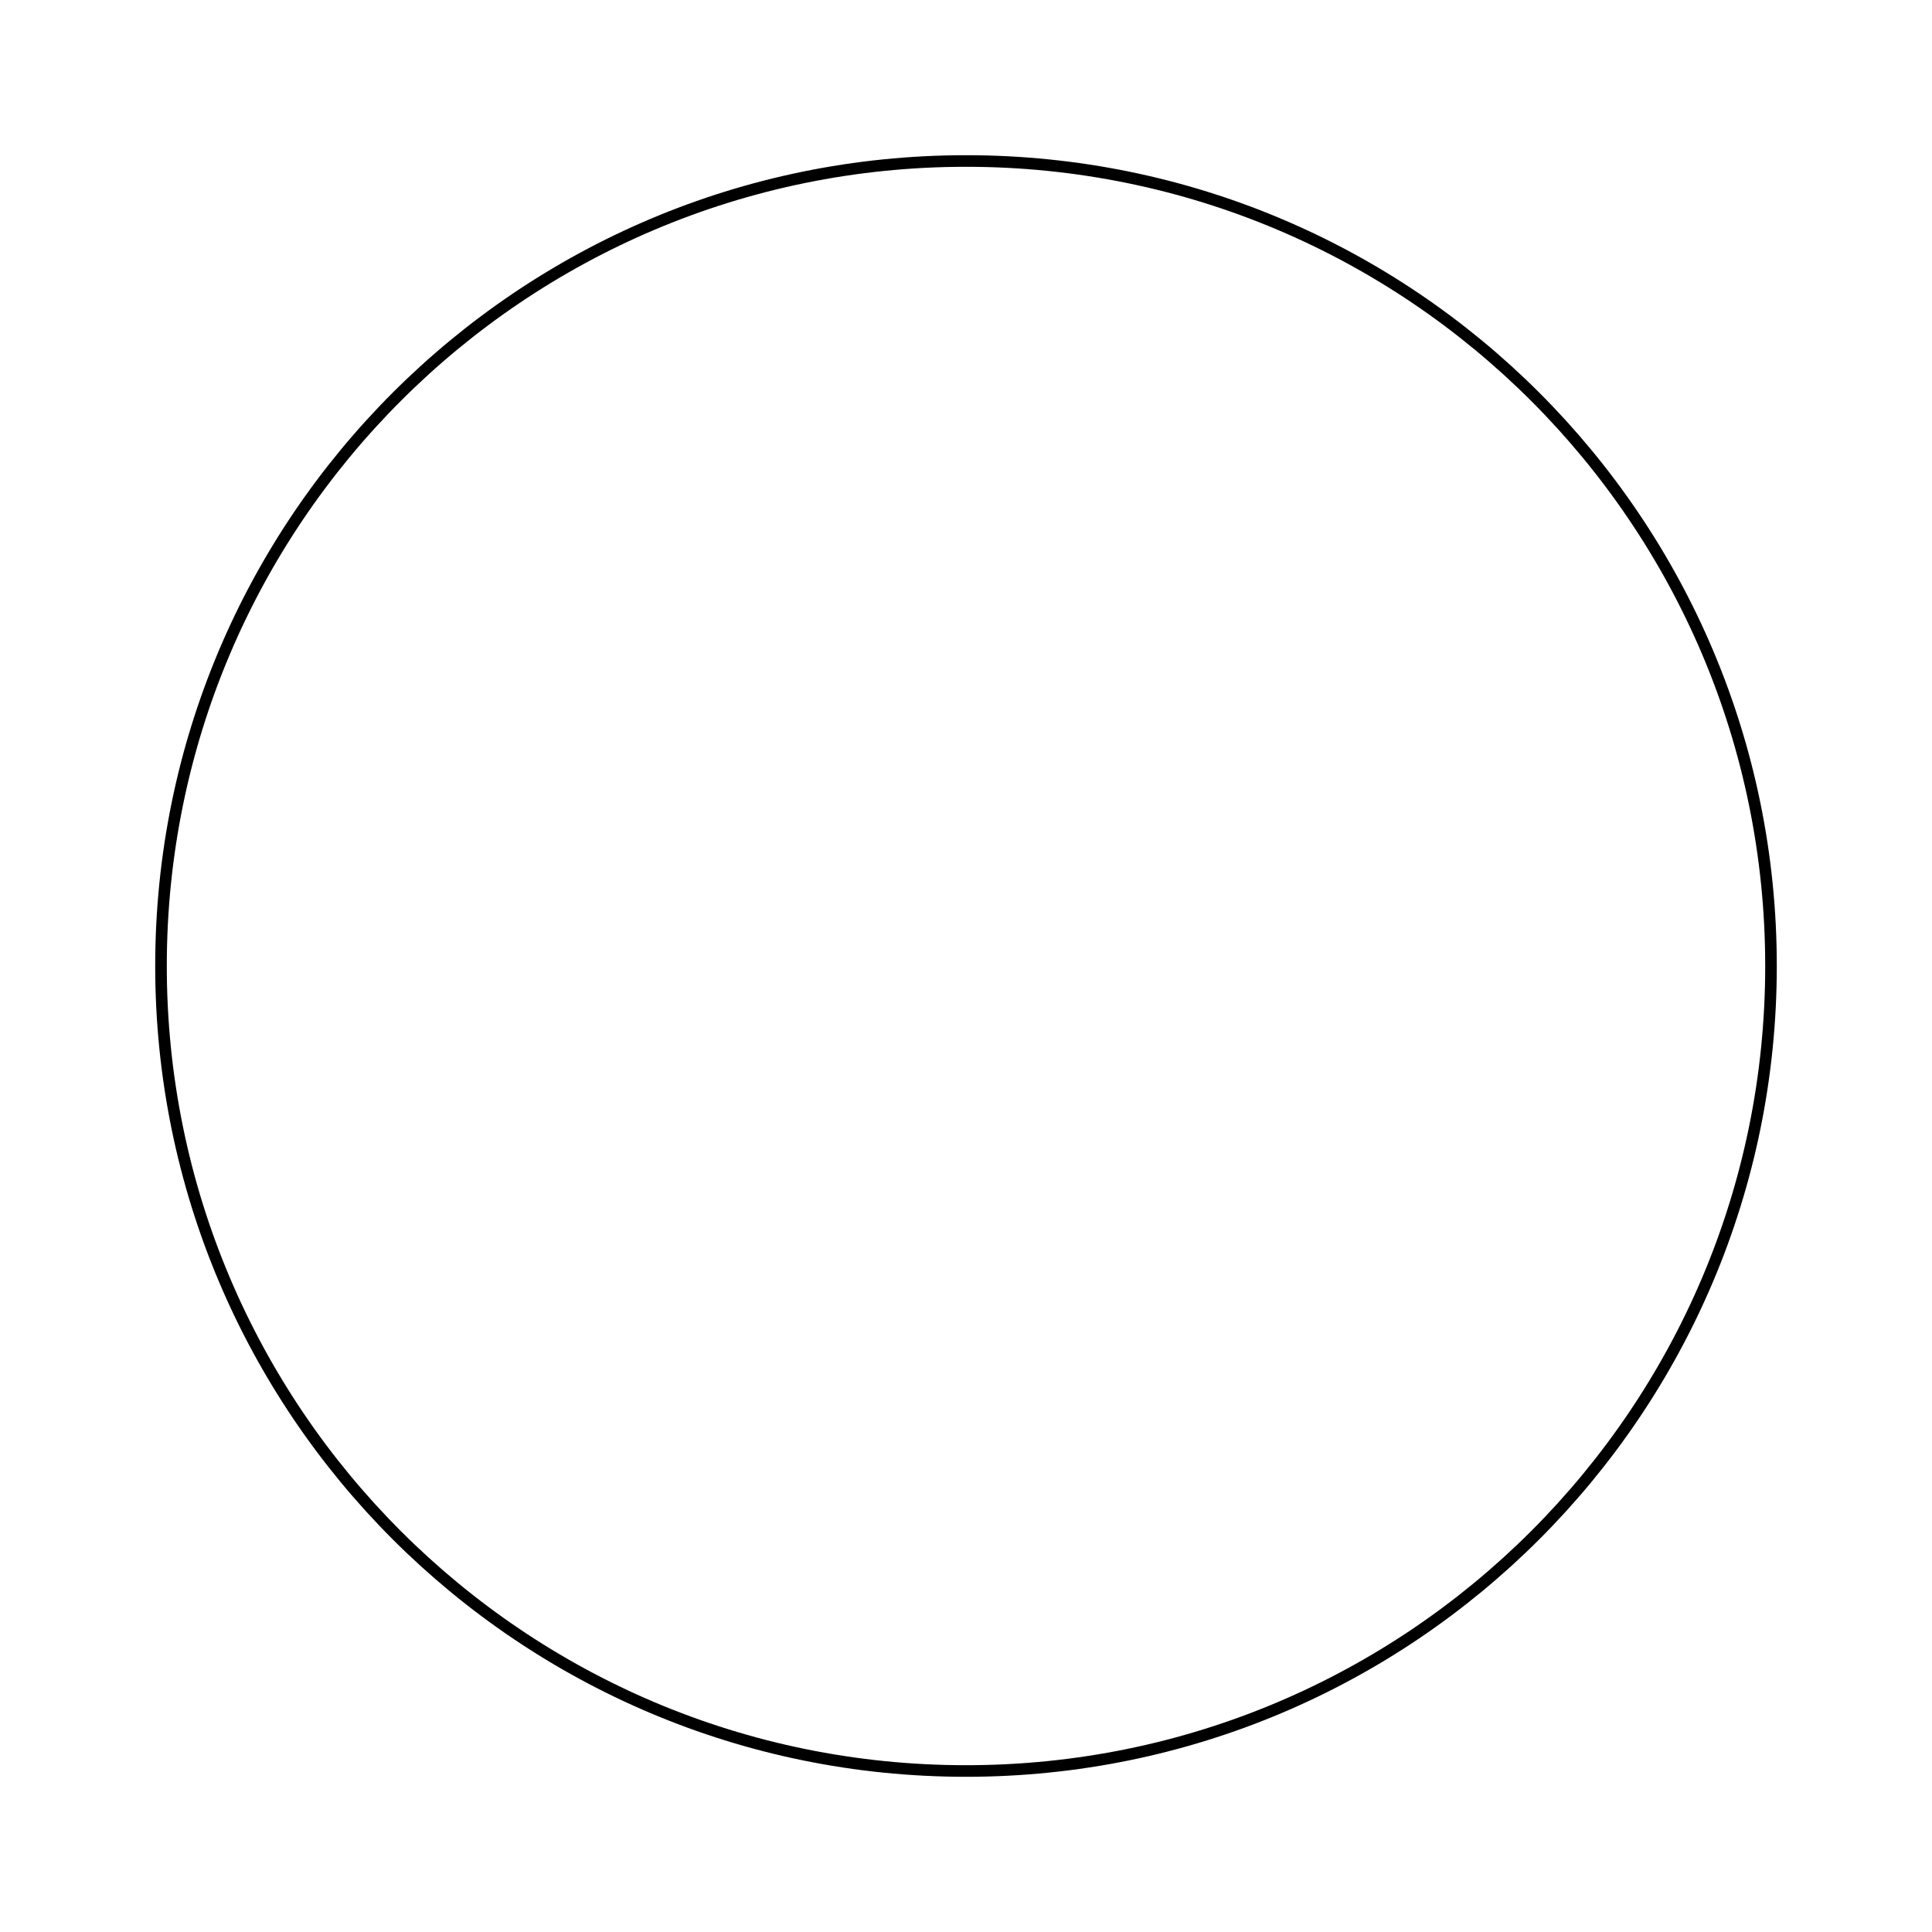
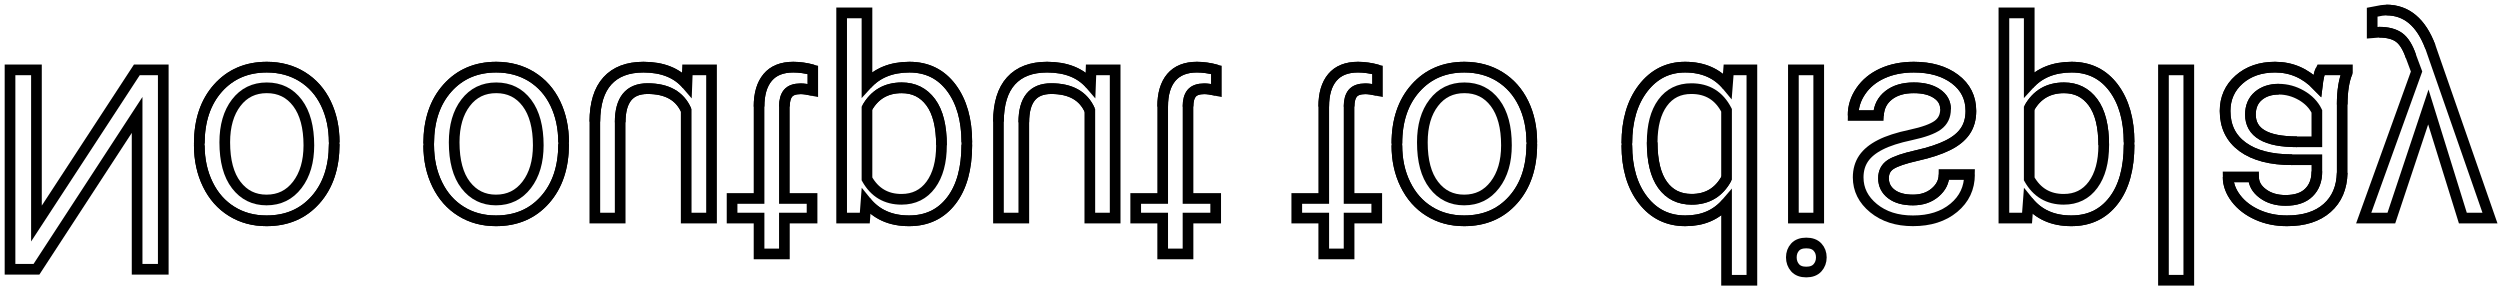
- <svg xmlns="http://www.w3.org/2000/svg" version="1.1" viewBox="-6 -6 12 12" fill="none" stroke="black" stroke-width="0.6%" vector-effect="non-scaling-stroke">
-   <path d="M -5 0 A 5 5 0 0 0 5 0 A 5 5 0 0 0 -5 0 Z" />
+ <svg xmlns="http://www.w3.org/2000/svg" version="1.1" viewBox="1.311 -6.975 249.557 28.975" fill="none" stroke="black" stroke-width="0.6%" vector-effect="non-scaling-stroke">
+   <path d="M 17.609 19.906 L 17.609 0 L 14.971 0 L 4.949 15.34 L 4.949 0 L 2.311 0 L 2.311 19.906 L 4.949 19.906 L 14.998 4.498 L 14.998 19.906 L 17.609 19.906 Z" />
+   <path d="M 21.205 7.355 L 21.205 7.533 Q 21.21 9.71 22.06 11.443 Q 22.91 13.18 24.438 14.123 Q 25.96 15.07 27.918 15.066 Q 30.94 15.07 32.806 12.975 Q 34.67 10.88 34.672 7.41 L 34.672 7.232 Q 34.67 5.07 33.845 3.356 Q 33.02 1.64 31.479 0.684 Q 29.94 -0.27 27.945 -0.273 Q 24.94 -0.27 23.071 1.818 Q 21.21 3.91 21.205 7.355 Z" />
+   <path d="M 21.205 7.533 Q 21.21 9.71 22.06 11.443 Q 22.91 13.18 24.438 14.123 Q 25.96 15.07 27.918 15.066 Q 30.94 15.07 32.806 12.975 Q 34.67 10.88 34.672 7.41" />
+   <path d="M 34.672 7.232 Q 34.67 5.07 33.845 3.356 Q 33.02 1.64 31.479 0.684 Q 29.94 -0.27 27.945 -0.273 Q 24.94 -0.27 23.071 1.818 Q 21.21 3.91 21.205 7.355" />
+   <path d="M 23.748 7.232 Q 23.75 4.77 24.89 3.281 Q 26.03 1.79 27.945 1.791 Q 29.87 1.79 31.008 3.302 Q 32.14 4.81 32.143 7.533 Q 32.14 9.97 30.987 11.478 Q 29.83 12.99 27.918 12.988 Q 26.04 12.99 24.896 11.498 Q 23.75 10.01 23.748 7.232 Q 23.75 4.77 24.89 3.281 Q 26.03 1.79 27.945 1.791 Q 29.87 1.79 31.008 3.302 Q 32.14 4.81 32.143 7.533 Q 32.14 9.97 30.987 11.478 Q 29.83 12.99 27.918 12.988 Q 26.04 12.99 24.896 11.498 Q 23.75 10.01 23.748 7.232 Z" />
+   <path d="M 44.105 7.355 L 44.105 7.533 Q 44.11 9.71 44.96 11.443 Q 45.81 13.18 47.339 14.123 Q 48.86 15.07 50.818 15.066 Q 53.84 15.07 55.706 12.975 Q 57.57 10.88 57.572 7.41 L 57.572 7.232 Q 57.57 5.07 56.745 3.356 Q 55.92 1.64 54.38 0.684 Q 52.84 -0.27 50.846 -0.273 Q 47.84 -0.27 45.972 1.818 Q 44.11 3.91 44.105 7.355 Z" />
+   <path d="M 44.105 7.533 Q 44.11 9.71 44.96 11.443 Q 45.81 13.18 47.339 14.123 Q 48.86 15.07 50.818 15.066 Q 53.84 15.07 55.706 12.975 Q 57.57 10.88 57.572 7.41" />
+   <path d="M 57.572 7.232 Q 57.57 5.07 56.745 3.356 Q 55.92 1.64 54.38 0.684 Q 52.84 -0.27 50.846 -0.273 Q 47.84 -0.27 45.972 1.818 Q 44.11 3.91 44.105 7.355" />
+   <path d="M 46.648 7.232 Q 46.65 4.77 47.79 3.281 Q 48.93 1.79 50.846 1.791 Q 52.77 1.79 53.908 3.302 Q 55.04 4.81 55.043 7.533 Q 55.04 9.97 53.888 11.478 Q 52.73 12.99 50.818 12.988 Q 48.95 12.99 47.797 11.498 Q 46.65 10.01 46.648 7.232 Q 46.65 4.77 47.79 3.281 Q 48.93 1.79 50.846 1.791 Q 52.77 1.79 53.908 3.302 Q 55.04 4.81 55.043 7.533 Q 55.04 9.97 53.888 11.478 Q 52.73 12.99 50.818 12.988 Q 48.95 12.99 47.797 11.498 Q 46.65 10.01 46.648 7.232 Z" />
+   <path d="M 69.932 0 L 69.877 1.463 Q 68.4 -0.27 65.543 -0.273 Q 63.18 -0.27 61.94 1.101 Q 60.7 2.47 60.689 5.168 L 60.689 14.793 L 63.219 14.793 L 63.219 5.236 Q 63.22 1.87 65.953 1.873 Q 68.85 1.87 69.809 4.033 L 69.809 14.793 L 72.338 14.793 L 72.338 0 L 69.932 0 Z" />
+   <path d="M 69.877 1.463 Q 68.4 -0.27 65.543 -0.273 Q 63.18 -0.27 61.94 1.101 Q 60.7 2.47 60.689 5.168" />
+   <path d="M 63.219 5.236 Q 63.22 1.87 65.953 1.873 Q 68.85 1.87 69.809 4.033" />
+   <path d="M 77.082 18.375 L 79.611 18.375 L 79.611 14.793 L 82.373 14.793 L 82.373 12.838 L 79.611 12.838 L 79.611 3.664 Q 79.61 2.78 79.98 2.331 Q 80.35 1.89 81.238 1.887 Q 81.68 1.89 82.441 2.051 L 82.441 0 Q 81.44 -0.27 80.5 -0.273 Q 78.8 -0.27 77.943 0.752 Q 77.08 1.78 77.082 3.664 L 77.082 12.838 L 74.389 12.838 L 74.389 14.793 L 77.082 14.793 L 77.082 18.375 Z" />
+   <path d="M 79.611 3.664 Q 79.61 2.78 79.98 2.331 Q 80.35 1.89 81.238 1.887 Q 81.68 1.89 82.441 2.051" />
+   <path d="M 82.441 0 Q 81.44 -0.27 80.5 -0.273 Q 78.8 -0.27 77.943 0.752 Q 77.08 1.78 77.082 3.664" />
+   <path d="M 97.822 7.465 L 97.822 7.232 Q 97.82 3.86 96.277 1.791 Q 94.73 -0.27 92.094 -0.273 Q 89.4 -0.27 87.855 1.436 L 87.855 -5.688 L 85.326 -5.688 L 85.326 14.793 L 87.637 14.793 L 87.76 13.152 Q 89.3 15.07 92.053 15.066 Q 94.72 15.07 96.271 13.057 Q 97.82 11.05 97.822 7.465 Z" />
+   <path d="M 97.822 7.232 Q 97.82 3.86 96.277 1.791 Q 94.73 -0.27 92.094 -0.273 Q 89.4 -0.27 87.855 1.436" />
+   <path d="M 87.76 13.152 Q 89.3 15.07 92.053 15.066 Q 94.72 15.07 96.271 13.057 Q 97.82 11.05 97.822 7.465" />
+   <path d="M 95.293 7.52 Q 95.29 10.02 94.227 11.471 Q 93.16 12.92 91.301 12.92 Q 89 12.92 87.855 10.883 L 87.855 3.814 Q 88.99 1.79 91.328 1.791 Q 93.15 1.79 94.22 3.233 Q 95.29 4.68 95.293 7.52 Q 95.29 10.02 94.227 11.471 Q 93.16 12.92 91.301 12.92 Q 89 12.92 87.855 10.883" />
+   <path d="M 87.855 3.814 Q 88.99 1.79 91.328 1.791 Q 93.15 1.79 94.22 3.233 Q 95.29 4.68 95.293 7.52" />
+   <path d="M 110.223 0 L 110.168 1.463 Q 108.69 -0.27 105.834 -0.273 Q 103.47 -0.27 102.231 1.101 Q 100.99 2.47 100.98 5.168 L 100.98 14.793 L 103.51 14.793 L 103.51 5.236 Q 103.51 1.87 106.244 1.873 Q 109.14 1.87 110.1 4.033 L 110.1 14.793 L 112.629 14.793 L 112.629 0 L 110.223 0 Z" />
+   <path d="M 110.168 1.463 Q 108.69 -0.27 105.834 -0.273 Q 103.47 -0.27 102.231 1.101 Q 100.99 2.47 100.98 5.168" />
+   <path d="M 103.51 5.236 Q 103.51 1.87 106.244 1.873 Q 109.14 1.87 110.1 4.033" />
+   <path d="M 117.373 18.375 L 119.902 18.375 L 119.902 14.793 L 122.664 14.793 L 122.664 12.838 L 119.902 12.838 L 119.902 3.664 Q 119.9 2.78 120.271 2.331 Q 120.64 1.89 121.529 1.887 Q 121.97 1.89 122.732 2.051 L 122.732 0 Q 121.73 -0.27 120.791 -0.273 Q 119.1 -0.27 118.234 0.752 Q 117.37 1.78 117.373 3.664 L 117.373 12.838 L 114.68 12.838 L 114.68 14.793 L 117.373 14.793 L 117.373 18.375 Z" />
+   <path d="M 119.902 3.664 Q 119.9 2.78 120.271 2.331 Q 120.64 1.89 121.529 1.887 Q 121.97 1.89 122.732 2.051" />
+   <path d="M 122.732 0 Q 121.73 -0.27 120.791 -0.273 Q 119.1 -0.27 118.234 0.752 Q 117.37 1.78 117.373 3.664" />
+   <path d="M 133.451 18.375 L 135.98 18.375 L 135.98 14.793 L 138.742 14.793 L 138.742 12.838 L 135.98 12.838 L 135.98 3.664 Q 135.98 2.78 136.35 2.331 Q 136.72 1.89 137.607 1.887 Q 138.04 1.89 138.811 2.051 L 138.811 0 Q 137.81 -0.27 136.869 -0.273 Q 135.17 -0.27 134.312 0.752 Q 133.45 1.78 133.451 3.664 L 133.451 12.838 L 130.758 12.838 L 130.758 14.793 L 133.451 14.793 L 133.451 18.375 Z" />
+   <path d="M 135.98 3.664 Q 135.98 2.78 136.35 2.331 Q 136.72 1.89 137.607 1.887 Q 138.04 1.89 138.811 2.051" />
+   <path d="M 138.811 0 Q 137.81 -0.27 136.869 -0.273 Q 135.17 -0.27 134.312 0.752 Q 133.45 1.78 133.451 3.664" />
+   <path d="M 140.752 7.355 L 140.752 7.533 Q 140.75 9.71 141.606 11.443 Q 142.46 13.18 143.985 14.123 Q 145.51 15.07 147.465 15.066 Q 150.49 15.07 152.353 12.975 Q 154.22 10.88 154.219 7.41 L 154.219 7.232 Q 154.22 5.07 153.392 3.356 Q 152.56 1.64 151.026 0.684 Q 149.49 -0.27 147.492 -0.273 Q 144.48 -0.27 142.618 1.818 Q 140.75 3.91 140.752 7.355 Z" />
+   <path d="M 140.752 7.533 Q 140.75 9.71 141.606 11.443 Q 142.46 13.18 143.985 14.123 Q 145.51 15.07 147.465 15.066 Q 150.49 15.07 152.353 12.975 Q 154.22 10.88 154.219 7.41" />
+   <path d="M 154.219 7.232 Q 154.22 5.07 153.392 3.356 Q 152.56 1.64 151.026 0.684 Q 149.49 -0.27 147.492 -0.273 Q 144.48 -0.27 142.618 1.818 Q 140.75 3.91 140.752 7.355" />
+   <path d="M 143.295 7.232 Q 143.29 4.77 144.437 3.281 Q 145.58 1.79 147.492 1.791 Q 149.42 1.79 150.555 3.302 Q 151.69 4.81 151.689 7.533 Q 151.69 9.97 150.534 11.478 Q 149.38 12.99 147.465 12.988 Q 145.59 12.99 144.443 11.498 Q 143.29 10.01 143.295 7.232 Q 143.29 4.77 144.437 3.281 Q 145.58 1.79 147.492 1.791 Q 149.42 1.79 150.555 3.302 Q 151.69 4.81 151.689 7.533 Q 151.69 9.97 150.534 11.478 Q 149.38 12.99 147.465 12.988 Q 145.59 12.99 144.443 11.498 Q 143.29 10.01 143.295 7.232 Z" />
+   <path d="M 163.707 7.328 L 163.707 7.52 Q 163.71 10.92 165.32 12.995 Q 166.93 15.07 169.545 15.066 Q 172.14 15.07 173.66 13.289 L 173.66 21 L 176.189 21 L 176.189 0 L 173.865 0 L 173.742 1.586 Q 172.22 -0.27 169.518 -0.273 Q 166.95 -0.27 165.327 1.832 Q 163.71 3.94 163.707 7.328 Z" />
+   <path d="M 163.707 7.52 Q 163.71 10.92 165.32 12.995 Q 166.93 15.07 169.545 15.066 Q 172.14 15.07 173.66 13.289" />
+   <path d="M 173.742 1.586 Q 172.22 -0.27 169.518 -0.273 Q 166.95 -0.27 165.327 1.832 Q 163.71 3.94 163.707 7.328" />
+   <path d="M 166.236 7.232 Q 166.24 4.72 167.275 3.295 Q 168.31 1.87 170.146 1.873 Q 172.55 1.87 173.66 4.033 L 173.66 10.828 Q 172.53 12.92 170.174 12.92 Q 168.31 12.92 167.275 11.484 Q 166.24 10.05 166.236 7.232 Q 166.24 4.72 167.275 3.295 Q 168.31 1.87 170.146 1.873 Q 172.55 1.87 173.66 4.033" />
+   <path d="M 173.66 10.828 Q 172.53 12.92 170.174 12.92 Q 168.31 12.92 167.275 11.484 Q 166.24 10.05 166.236 7.232" />
+   <path d="M 182.861 14.793 L 182.861 0 L 180.332 0 L 180.332 14.793 L 182.861 14.793 Z" />
+   <path d="M 180.127 18.717 Q 180.13 19.33 180.503 19.756 Q 180.88 20.18 181.617 20.18 Q 182.36 20.18 182.738 19.756 Q 183.12 19.33 183.121 18.717 Q 183.12 18.1 182.738 17.691 Q 182.36 17.28 181.617 17.281 Q 180.88 17.28 180.503 17.691 Q 180.13 18.1 180.127 18.717 Q 180.13 19.33 180.503 19.756 Q 180.88 20.18 181.617 20.18 Q 182.36 20.18 182.738 19.756 Q 183.12 19.33 183.121 18.717 Q 183.12 18.1 182.738 17.691 Q 182.36 17.28 181.617 17.281 Q 180.88 17.28 180.503 17.691 Q 180.13 18.1 180.127 18.717 Z" />
+   <path d="M 195.521 3.924 Q 195.52 4.95 194.749 5.517 Q 193.98 6.08 192.056 6.494 Q 190.13 6.9 189.007 7.479 Q 187.88 8.05 187.339 8.846 Q 186.8 9.64 186.799 10.732 Q 186.8 12.55 188.337 13.809 Q 189.88 15.07 192.268 15.066 Q 194.78 15.07 196.349 13.768 Q 197.91 12.47 197.914 10.445 L 195.371 10.445 Q 195.37 11.48 194.489 12.236 Q 193.61 12.99 192.268 12.988 Q 190.89 12.99 190.107 12.387 Q 189.33 11.79 189.328 10.814 Q 189.33 9.9 190.053 9.434 Q 190.78 8.97 192.671 8.545 Q 194.56 8.12 195.74 7.533 Q 196.92 6.95 197.483 6.118 Q 198.05 5.29 198.051 4.102 Q 198.05 2.12 196.465 0.923 Q 194.88 -0.27 192.35 -0.273 Q 190.57 -0.27 189.205 0.355 Q 187.84 0.98 187.065 2.112 Q 186.29 3.24 186.293 4.553 L 188.822 4.553 Q 188.89 3.28 189.841 2.536 Q 190.79 1.79 192.35 1.791 Q 193.79 1.79 194.653 2.372 Q 195.52 2.95 195.521 3.924 Q 195.52 4.95 194.749 5.517 Q 193.98 6.08 192.056 6.494 Q 190.13 6.9 189.007 7.479 Q 187.88 8.05 187.339 8.846 Q 186.8 9.64 186.799 10.732 Q 186.8 12.55 188.337 13.809 Q 189.88 15.07 192.268 15.066 Q 194.78 15.07 196.349 13.768 Q 197.91 12.47 197.914 10.445" />
+   <path d="M 195.371 10.445 Q 195.37 11.48 194.489 12.236 Q 193.61 12.99 192.268 12.988 Q 190.89 12.99 190.107 12.387 Q 189.33 11.79 189.328 10.814 Q 189.33 9.9 190.053 9.434 Q 190.78 8.97 192.671 8.545 Q 194.56 8.12 195.74 7.533 Q 196.92 6.95 197.483 6.118 Q 198.05 5.29 198.051 4.102 Q 198.05 2.12 196.465 0.923 Q 194.88 -0.27 192.35 -0.273 Q 190.57 -0.27 189.205 0.355 Q 187.84 0.98 187.065 2.112 Q 186.29 3.24 186.293 4.553" />
+   <path d="M 188.822 4.553 Q 188.89 3.28 189.841 2.536 Q 190.79 1.79 192.35 1.791 Q 193.79 1.79 194.653 2.372 Q 195.52 2.95 195.521 3.924" />
+   <path d="M 213.842 7.465 L 213.842 7.232 Q 213.84 3.86 212.297 1.791 Q 210.75 -0.27 208.113 -0.273 Q 205.42 -0.27 203.875 1.436 L 203.875 -5.688 L 201.346 -5.688 L 201.346 14.793 L 203.656 14.793 L 203.779 13.152 Q 205.32 15.07 208.072 15.066 Q 210.74 15.07 212.29 13.057 Q 213.84 11.05 213.842 7.465 Z" />
+   <path d="M 213.842 7.232 Q 213.84 3.86 212.297 1.791 Q 210.75 -0.27 208.113 -0.273 Q 205.42 -0.27 203.875 1.436" />
+   <path d="M 203.779 13.152 Q 205.32 15.07 208.072 15.066 Q 210.74 15.07 212.29 13.057 Q 213.84 11.05 213.842 7.465" />
+   <path d="M 211.312 7.52 Q 211.31 10.02 210.246 11.471 Q 209.18 12.92 207.32 12.92 Q 205.02 12.92 203.875 10.883 L 203.875 3.814 Q 205.01 1.79 207.348 1.791 Q 209.17 1.79 210.239 3.233 Q 211.31 4.68 211.312 7.52 Q 211.31 10.02 210.246 11.471 Q 209.18 12.92 207.32 12.92 Q 205.02 12.92 203.875 10.883" />
+   <path d="M 203.875 3.814 Q 205.01 1.79 207.348 1.791 Q 209.17 1.79 210.239 3.233 Q 211.31 4.68 211.312 7.52" />
+   <path d="M 219.803 21 L 219.803 0 L 217.273 0 L 217.273 21 L 219.803 21 Z" />
+   <path d="M 235.635 0 L 232.982 0 Q 232.76 0.44 232.627 1.559 Q 230.86 -0.27 228.416 -0.273 Q 226.23 -0.27 224.827 0.964 Q 223.43 2.2 223.426 4.102 Q 223.43 6.41 225.183 7.69 Q 226.94 8.97 230.125 8.969 L 232.586 8.969 L 232.586 10.131 Q 232.59 11.46 231.793 12.243 Q 231 13.03 229.455 13.029 Q 228.1 13.03 227.186 12.346 Q 226.27 11.66 226.27 10.691 L 223.727 10.691 Q 223.73 11.8 224.513 12.831 Q 225.3 13.86 226.646 14.465 Q 227.99 15.07 229.605 15.066 Q 232.16 15.07 233.611 13.788 Q 235.06 12.51 235.115 10.268 L 235.115 3.459 Q 235.12 1.42 235.635 0.219 L 235.635 0 Z" />
+   <path d="M 232.982 0 Q 232.76 0.44 232.627 1.559 Q 230.86 -0.27 228.416 -0.273 Q 226.23 -0.27 224.827 0.964 Q 223.43 2.2 223.426 4.102 Q 223.43 6.41 225.183 7.69 Q 226.94 8.97 230.125 8.969" />
+   <path d="M 232.586 10.131 Q 232.59 11.46 231.793 12.243 Q 231 13.03 229.455 13.029 Q 228.1 13.03 227.186 12.346 Q 226.27 11.66 226.27 10.691" />
+   <path d="M 223.727 10.691 Q 223.73 11.8 224.513 12.831 Q 225.3 13.86 226.646 14.465 Q 227.99 15.07 229.605 15.066 Q 232.16 15.07 233.611 13.788 Q 235.06 12.51 235.115 10.268" />
+   <path d="M 235.115 3.459 Q 235.12 1.42 235.635 0.219" />
+   <path d="M 228.785 1.928 Q 229.97 1.93 231.041 2.543 Q 232.11 3.16 232.586 4.143 L 232.586 7.178 L 230.604 7.178 Q 225.96 7.18 225.955 4.457 Q 225.96 3.27 226.748 2.598 Q 227.54 1.93 228.785 1.928 Q 229.97 1.93 231.041 2.543 Q 232.11 3.16 232.586 4.143" />
+   <path d="M 230.604 7.178 Q 225.96 7.18 225.955 4.457 Q 225.96 3.27 226.748 2.598 Q 227.54 1.93 228.785 1.928" />
+   <path d="M 240.023 14.793 L 243.715 3.705 L 247.16 14.793 L 249.867 14.793 L 243.92 -2.283 Q 242.54 -5.97 239.531 -5.975 L 239.053 -5.934 L 238.109 -5.756 L 238.109 -3.705 L 238.793 -3.76 Q 240.08 -3.76 240.796 -3.24 Q 241.51 -2.72 241.979 -1.34 L 242.539 0.164 L 237.262 14.793 L 240.023 14.793 Z" />
+   <path d="M 243.92 -2.283 Q 242.54 -5.97 239.531 -5.975" />
+   <path d="M 238.793 -3.76 Q 240.08 -3.76 240.796 -3.24 Q 241.51 -2.72 241.979 -1.34" />
</svg>
